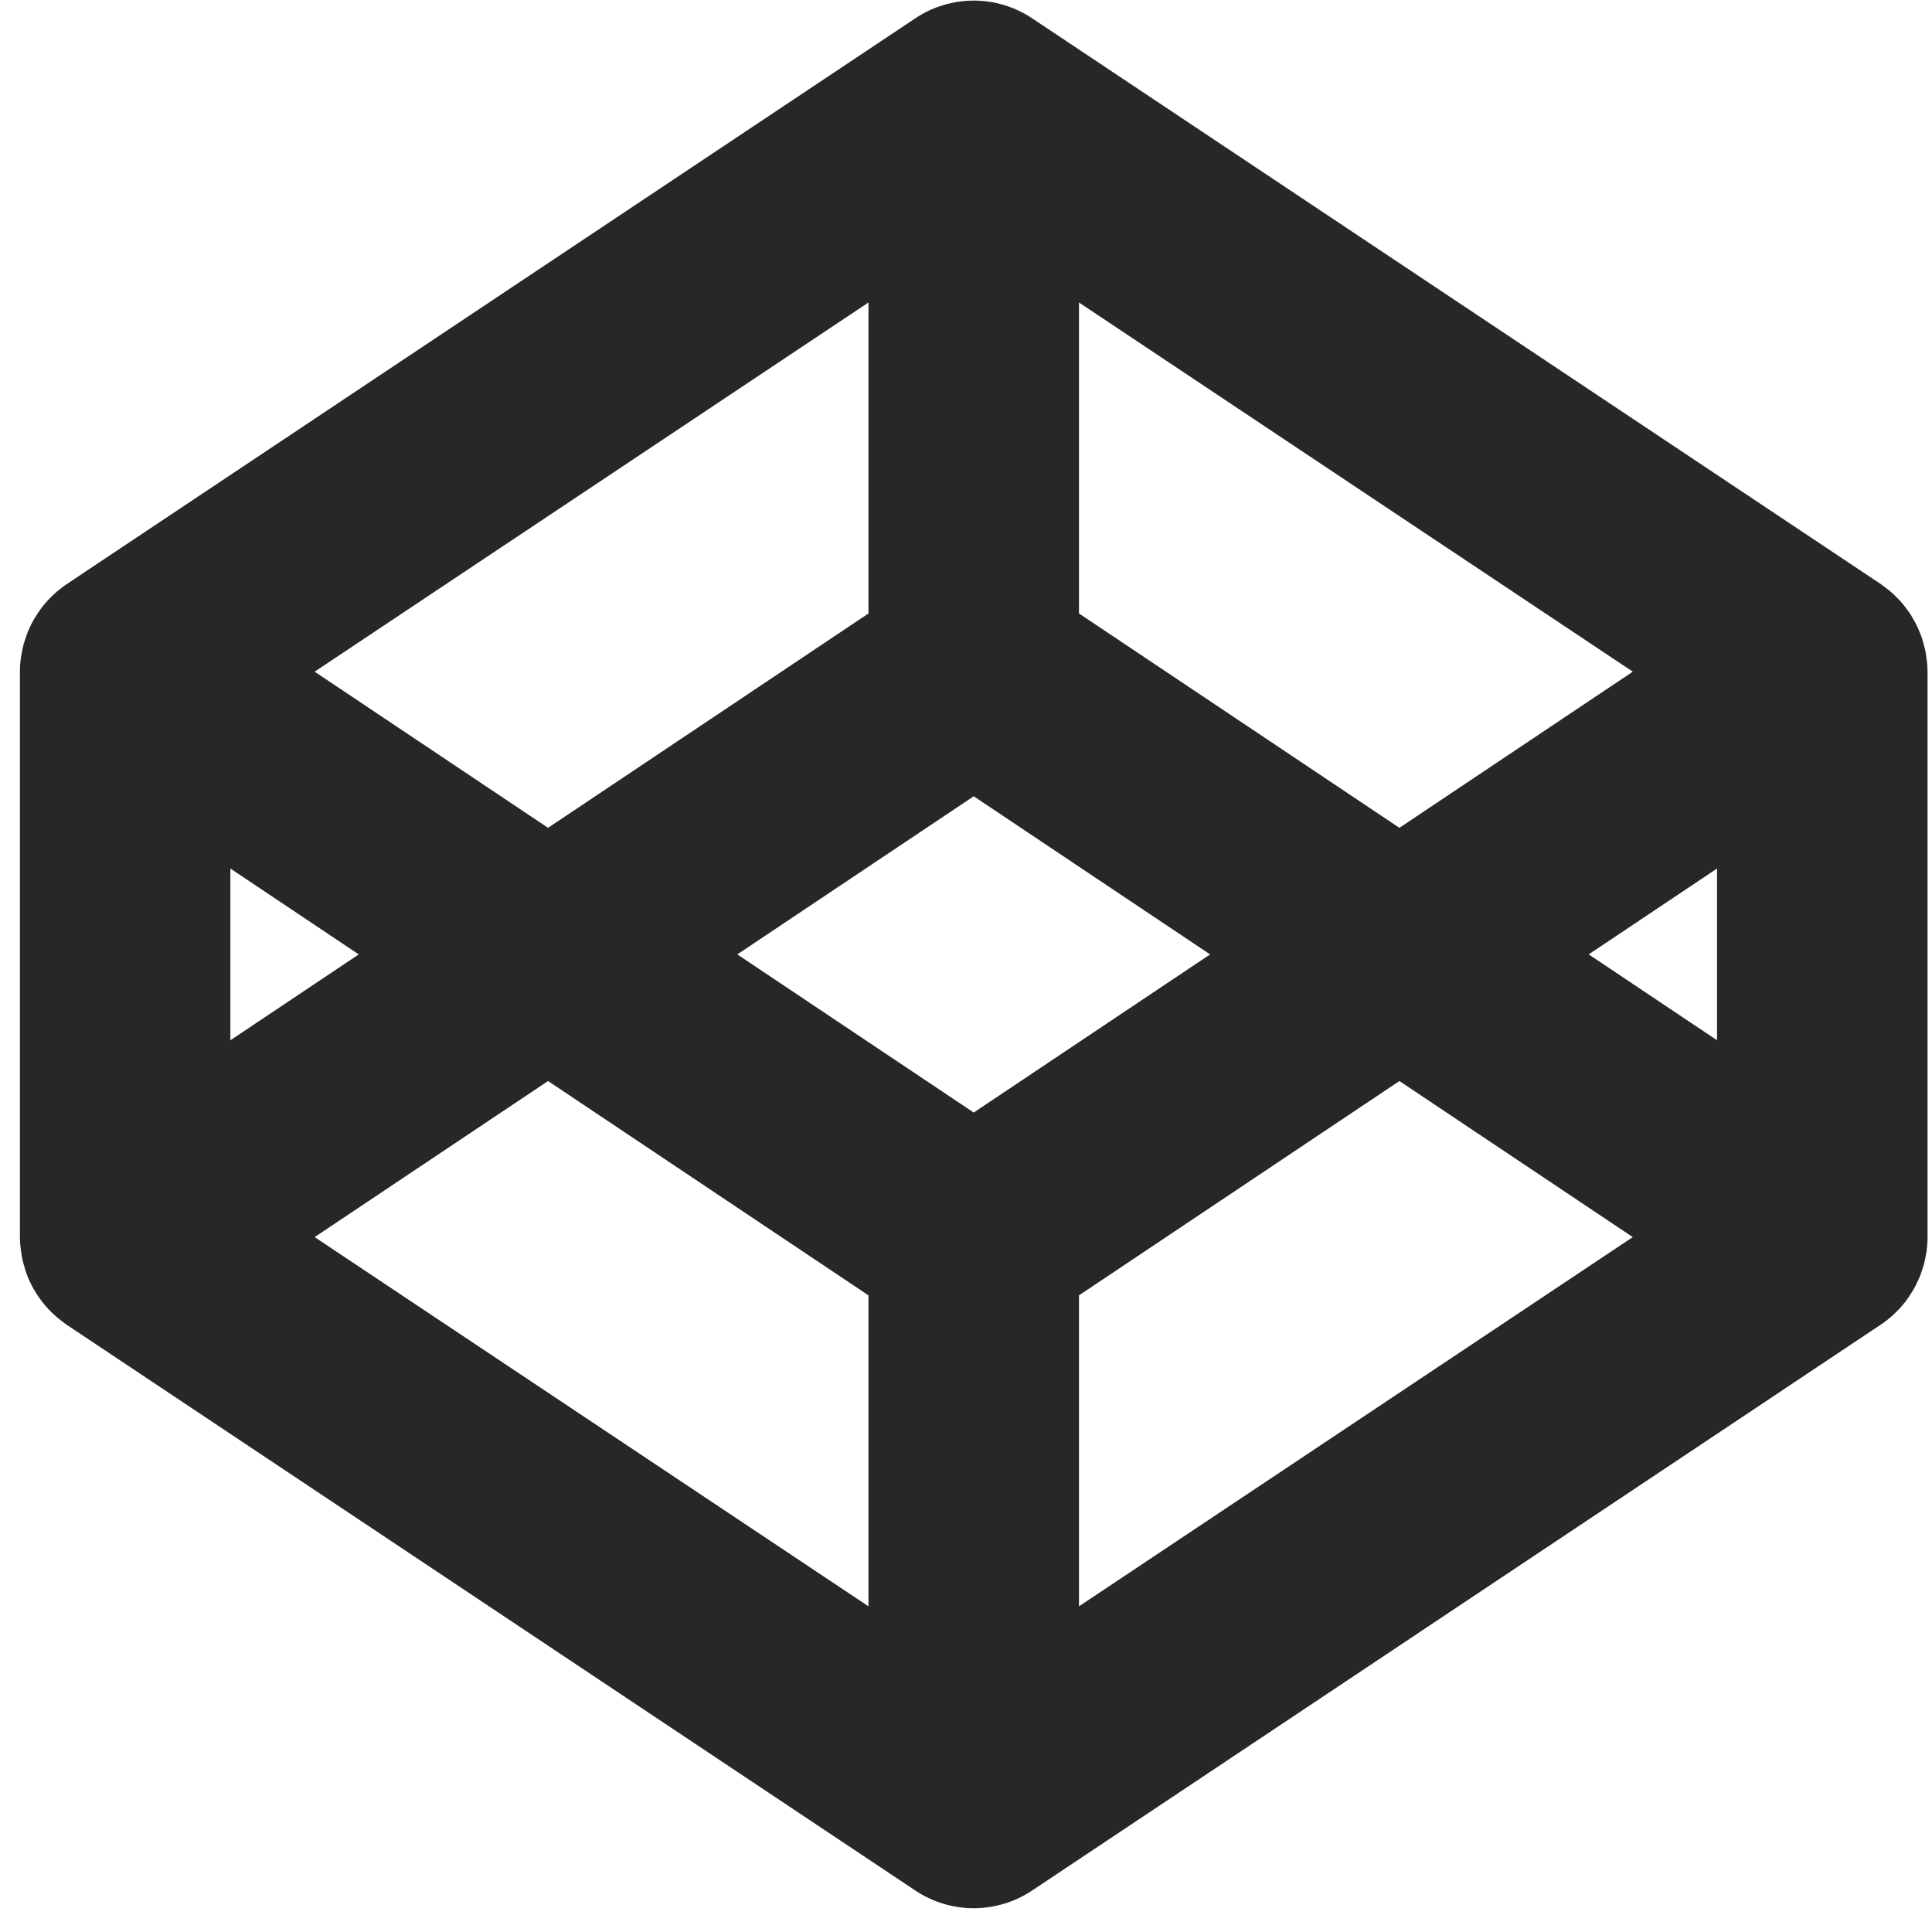
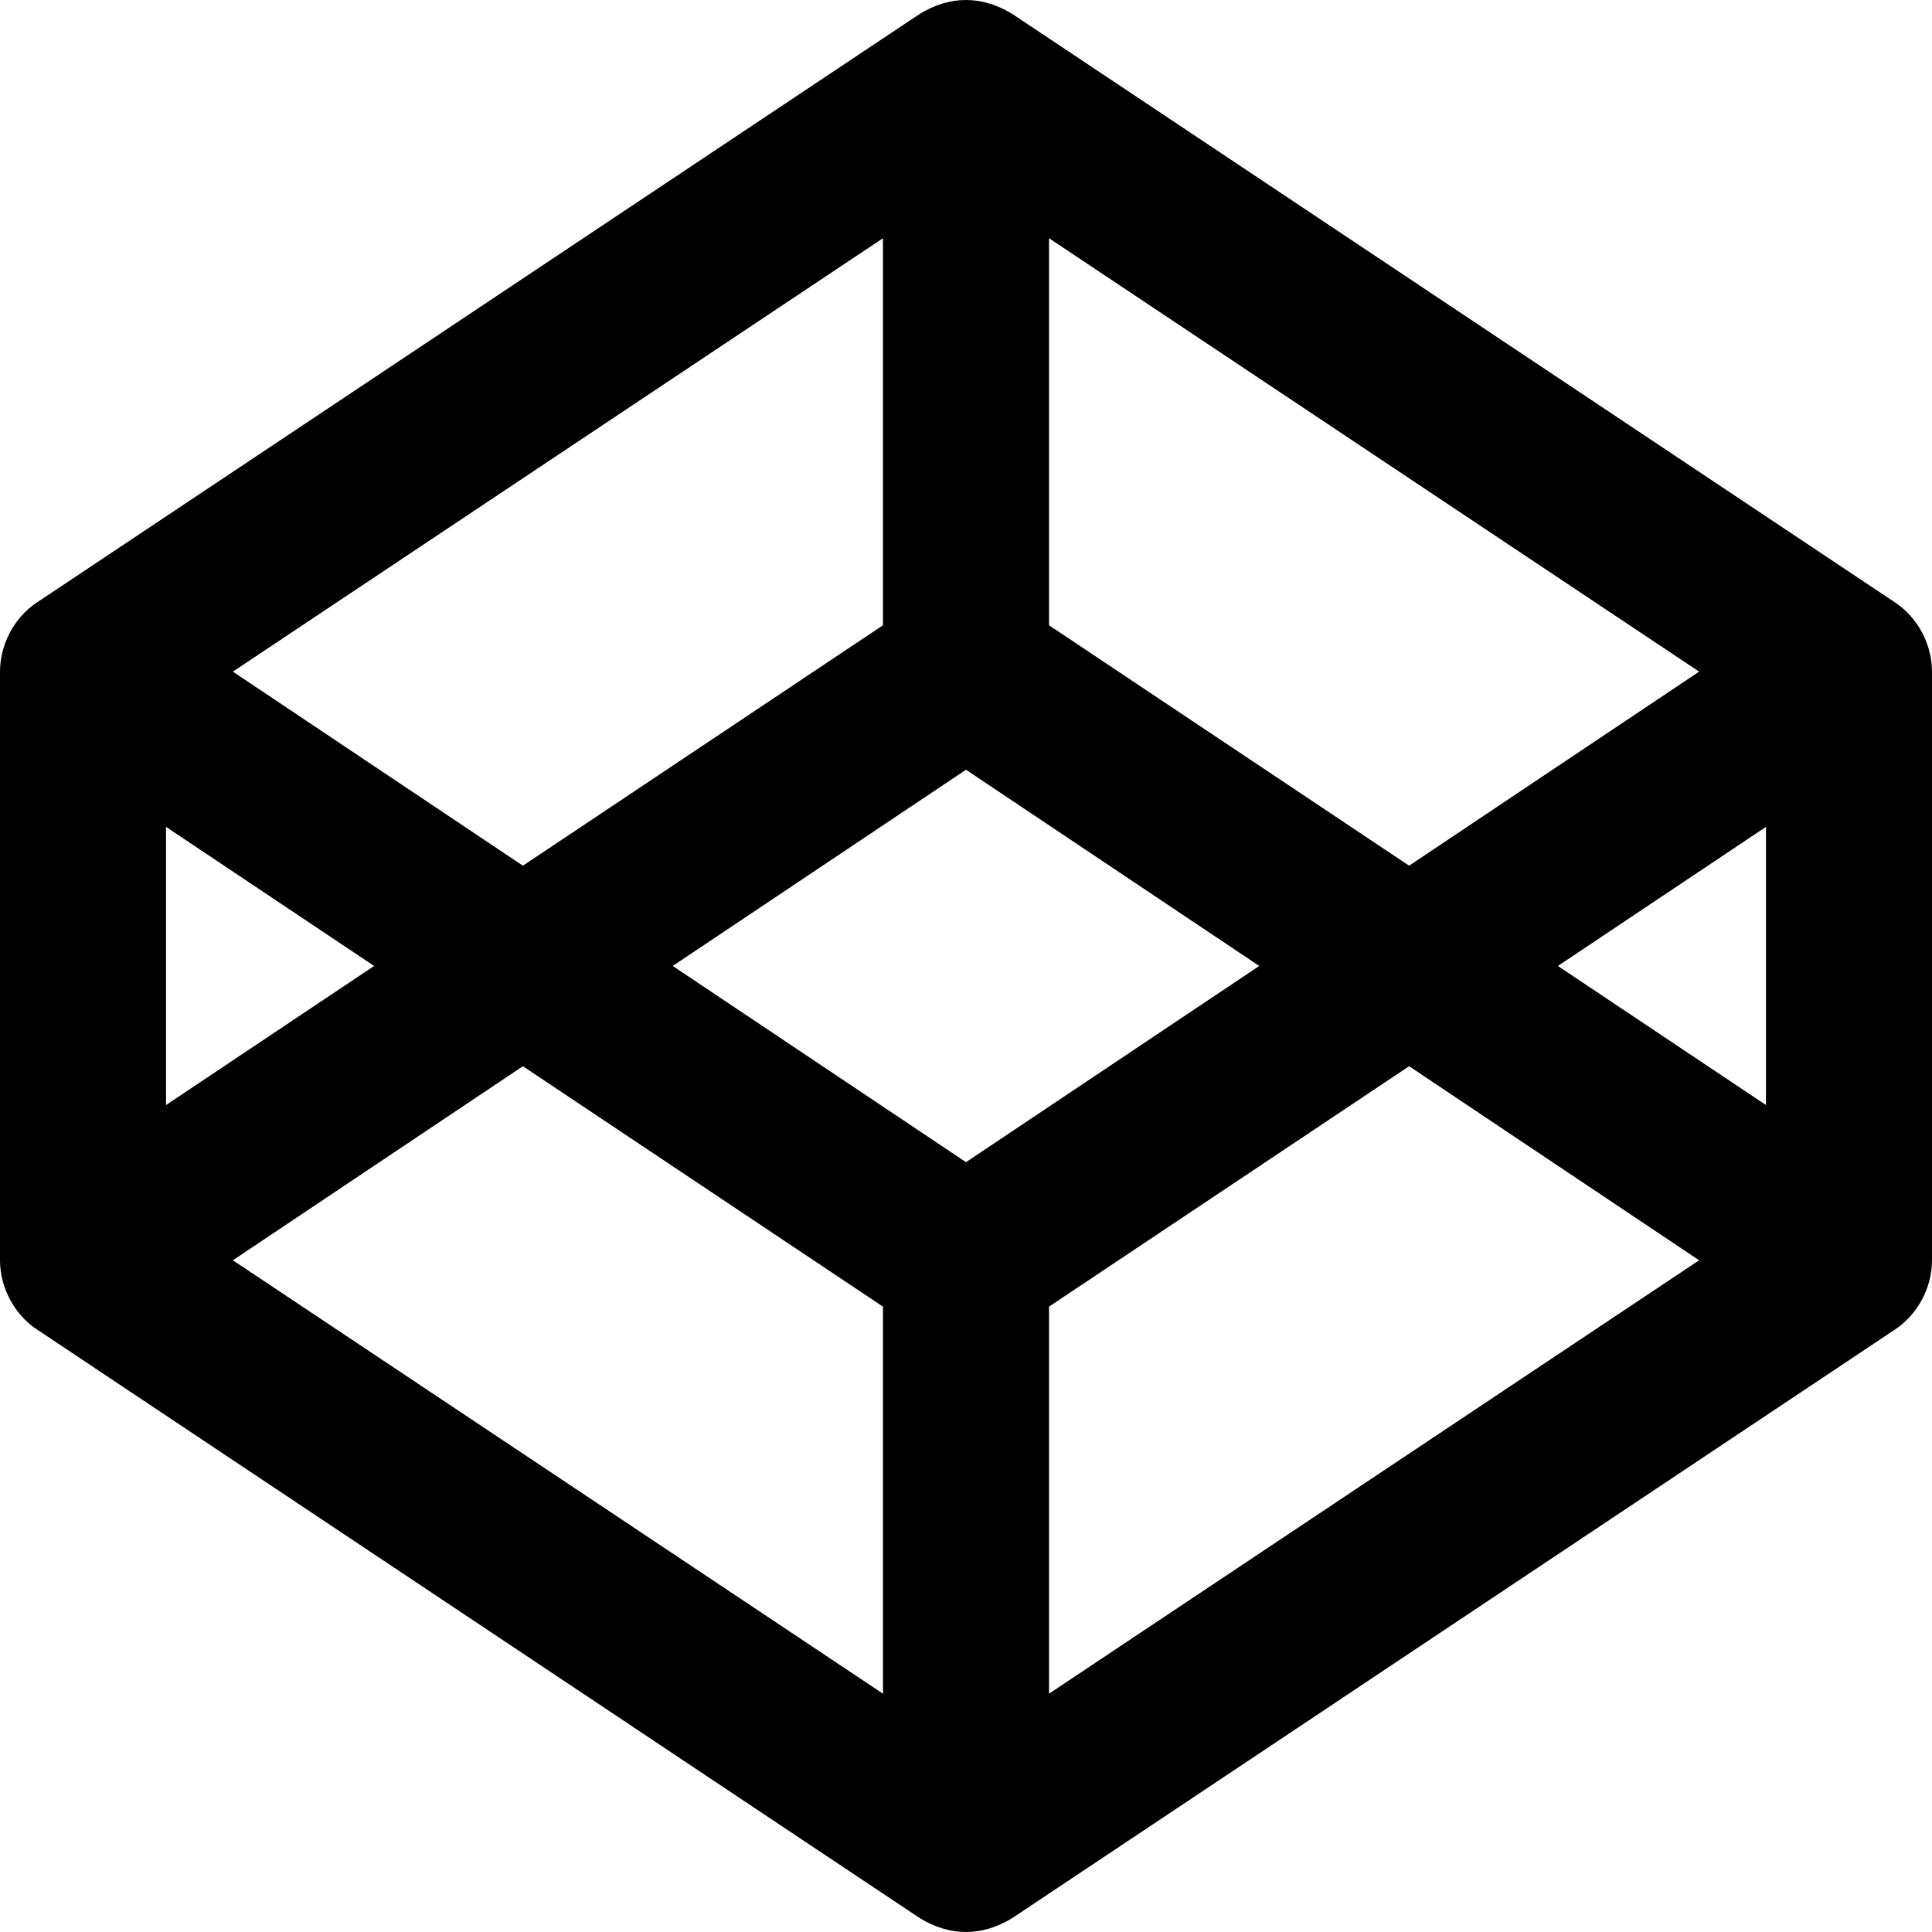
- <svg xmlns="http://www.w3.org/2000/svg" width="65px" height="65px" viewBox="0 0 65 65" version="1.1">
-   <g id="Page-1" stroke="none" stroke-width="1" fill="none" fill-rule="evenodd">
-     <g id="portrait" transform="translate(-397, -789)" fill="#272727" fill-rule="nonzero">
-       <path d="M460.519,808.833 C460.561,808.865 460.626,808.92 460.69,808.977 C460.733,809.016 460.829,809.114 460.829,809.114 C460.884,809.168 460.938,809.227 461.018,809.319 C461.18,809.526 461.226,809.593 461.289,809.689 C461.423,809.912 461.462,809.989 461.503,810.076 C461.615,810.331 461.635,810.39 461.674,810.509 C461.753,810.776 461.771,810.862 461.792,810.984 C461.839,811.292 461.85,811.443 461.85,811.593 L461.85,830.626 C461.85,830.776 461.839,830.926 461.817,831.104 C461.77,831.362 461.753,831.445 461.73,831.532 C461.677,831.7 461.668,831.729 461.668,831.729 C461.627,831.852 461.608,831.906 461.582,831.969 C461.465,832.225 461.426,832.301 461.374,832.393 C461.23,832.622 461.181,832.692 461.144,832.74 C461.105,832.794 461.077,832.83 461.002,832.919 C460.936,832.995 460.883,833.053 460.835,833.1 C460.762,833.174 460.729,833.207 460.691,833.241 C460.629,833.297 460.565,833.351 460.491,833.41 C460.413,833.47 460.377,833.498 460.305,833.547 C460.318,833.541 431.724,852.605 431.724,852.605 C431.138,852.995 430.455,853.2 429.76,853.2 C429.065,853.2 428.381,852.995 427.796,852.605 L399.251,833.575 C399.128,833.487 399.09,833.457 399.029,833.409 C398.957,833.353 398.889,833.295 398.842,833.252 C398.794,833.21 398.691,833.107 398.691,833.107 C398.633,833.05 398.576,832.987 398.511,832.911 C398.458,832.848 398.418,832.798 398.385,832.752 C398.33,832.679 398.28,832.607 398.243,832.547 C398.21,832.497 398.178,832.446 398.132,832.368 C398.092,832.297 398.056,832.225 398.018,832.146 C397.975,832.056 397.957,832.018 397.935,831.962 C397.904,831.884 397.884,831.826 397.848,831.717 C397.769,831.453 397.757,831.394 397.735,831.272 C397.681,830.934 397.67,830.78 397.67,830.626 L397.67,811.593 C397.67,811.439 397.681,811.285 397.702,811.134 C397.757,810.825 397.769,810.765 397.795,810.669 C397.883,810.396 397.905,810.332 397.936,810.255 C397.961,810.195 397.98,810.152 398.016,810.078 C398.058,809.989 398.096,809.915 398.139,809.84 C398.28,809.612 398.331,809.539 398.387,809.465 C398.427,809.411 398.468,809.359 398.512,809.308 C398.572,809.236 398.632,809.172 398.686,809.118 C398.761,809.042 398.796,809.008 398.829,808.979 C398.893,808.921 398.96,808.864 399.002,808.833 C399.096,808.757 399.132,808.73 399.217,808.671 C399.201,808.679 427.796,789.615 427.796,789.615 C428.985,788.822 430.534,788.822 431.724,789.615 L460.271,808.646 C460.487,808.807 460.487,808.807 460.519,808.833 Z M459.286,832.173 L459.29,832.17 C459.289,832.17 459.288,832.172 459.286,832.173 Z M459.285,810.045 C459.287,810.047 459.288,810.048 459.29,810.049 C459.289,810.049 459.285,810.045 459.285,810.045 Z M433.301,809.639 L444.082,816.851 L451.934,811.598 L433.301,799.177 L433.301,809.639 Z M407.586,811.598 L415.439,816.851 L426.219,809.639 L426.219,799.177 L407.586,811.598 Z M404.751,823.999 L409.07,821.11 L404.751,818.221 L404.751,823.999 Z M427.076,843.786 L427.075,844.643 L427.076,843.786 Z M426.219,832.581 L415.439,825.37 L407.586,830.621 L426.219,843.043 L426.219,832.581 Z M437.713,821.11 L429.76,815.79 L421.806,821.11 L429.76,826.43 L437.713,821.11 Z M451.933,830.621 L444.082,825.37 L433.301,832.581 L433.301,843.043 L451.933,830.621 Z M454.768,818.221 L450.45,821.109 L454.768,823.998 L454.768,818.221 Z" id="codepen" />
-     </g>
-   </g>
+ <svg xmlns="http://www.w3.org/2000/svg" aria-hidden="true" focusable="false" data-prefix="fab" data-icon="codepen" class="svg-inline--fa fa-codepen fa-w-16" role="img" viewBox="0 0 512 512">
+   <path fill="currentColor" d="M502.285 159.704l-234-156c-7.987-4.915-16.511-4.96-24.571 0l-234 156C3.714 163.703 0 170.847 0 177.989v155.999c0 7.143 3.714 14.286 9.715 18.286l234 156.022c7.987 4.915 16.511 4.96 24.571 0l234-156.022c6-3.999 9.715-11.143 9.715-18.286V177.989c-.001-7.142-3.715-14.286-9.716-18.285zM278 63.131l172.286 114.858-76.857 51.429L278 165.703V63.131zm-44 0v102.572l-95.429 63.715-76.857-51.429L234 63.131zM44 219.132l55.143 36.857L44 292.846v-73.714zm190 229.715L61.714 333.989l76.857-51.429L234 346.275v102.572zm22-140.858l-77.715-52 77.715-52 77.715 52-77.715 52zm22 140.858V346.275l95.429-63.715 76.857 51.429L278 448.847zm190-156.001l-55.143-36.857L468 219.132v73.714z" />
</svg>
